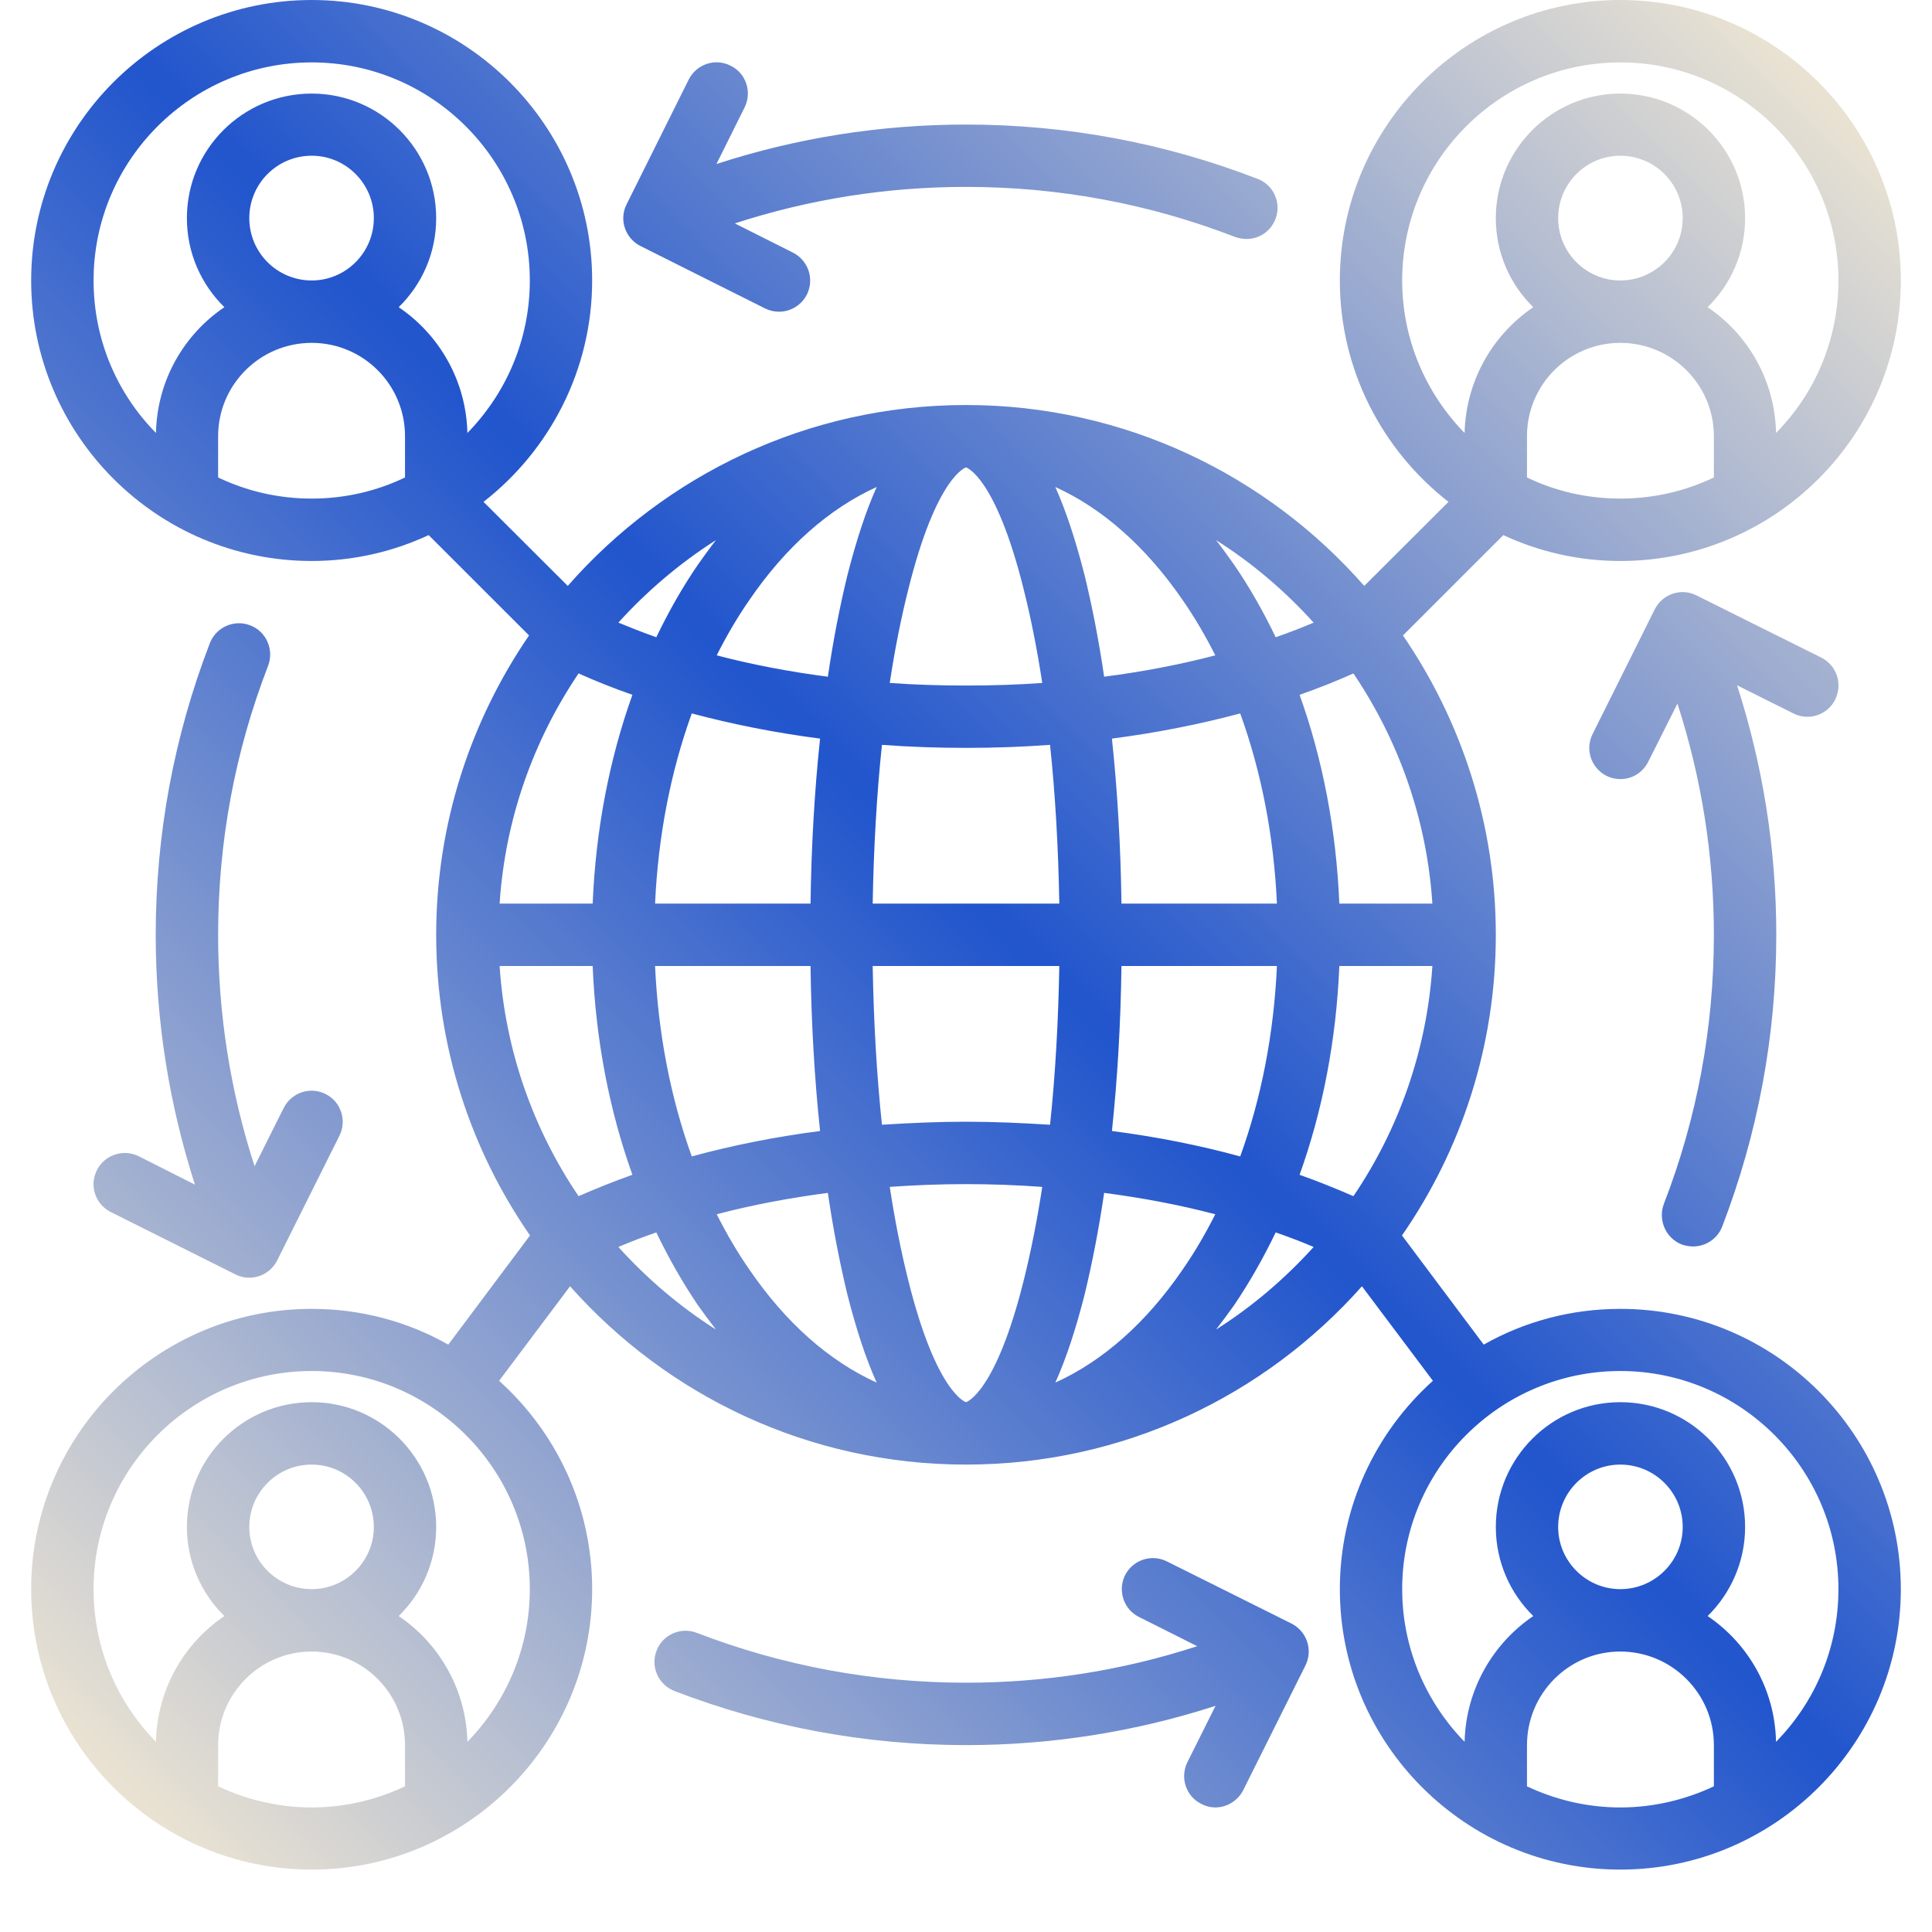
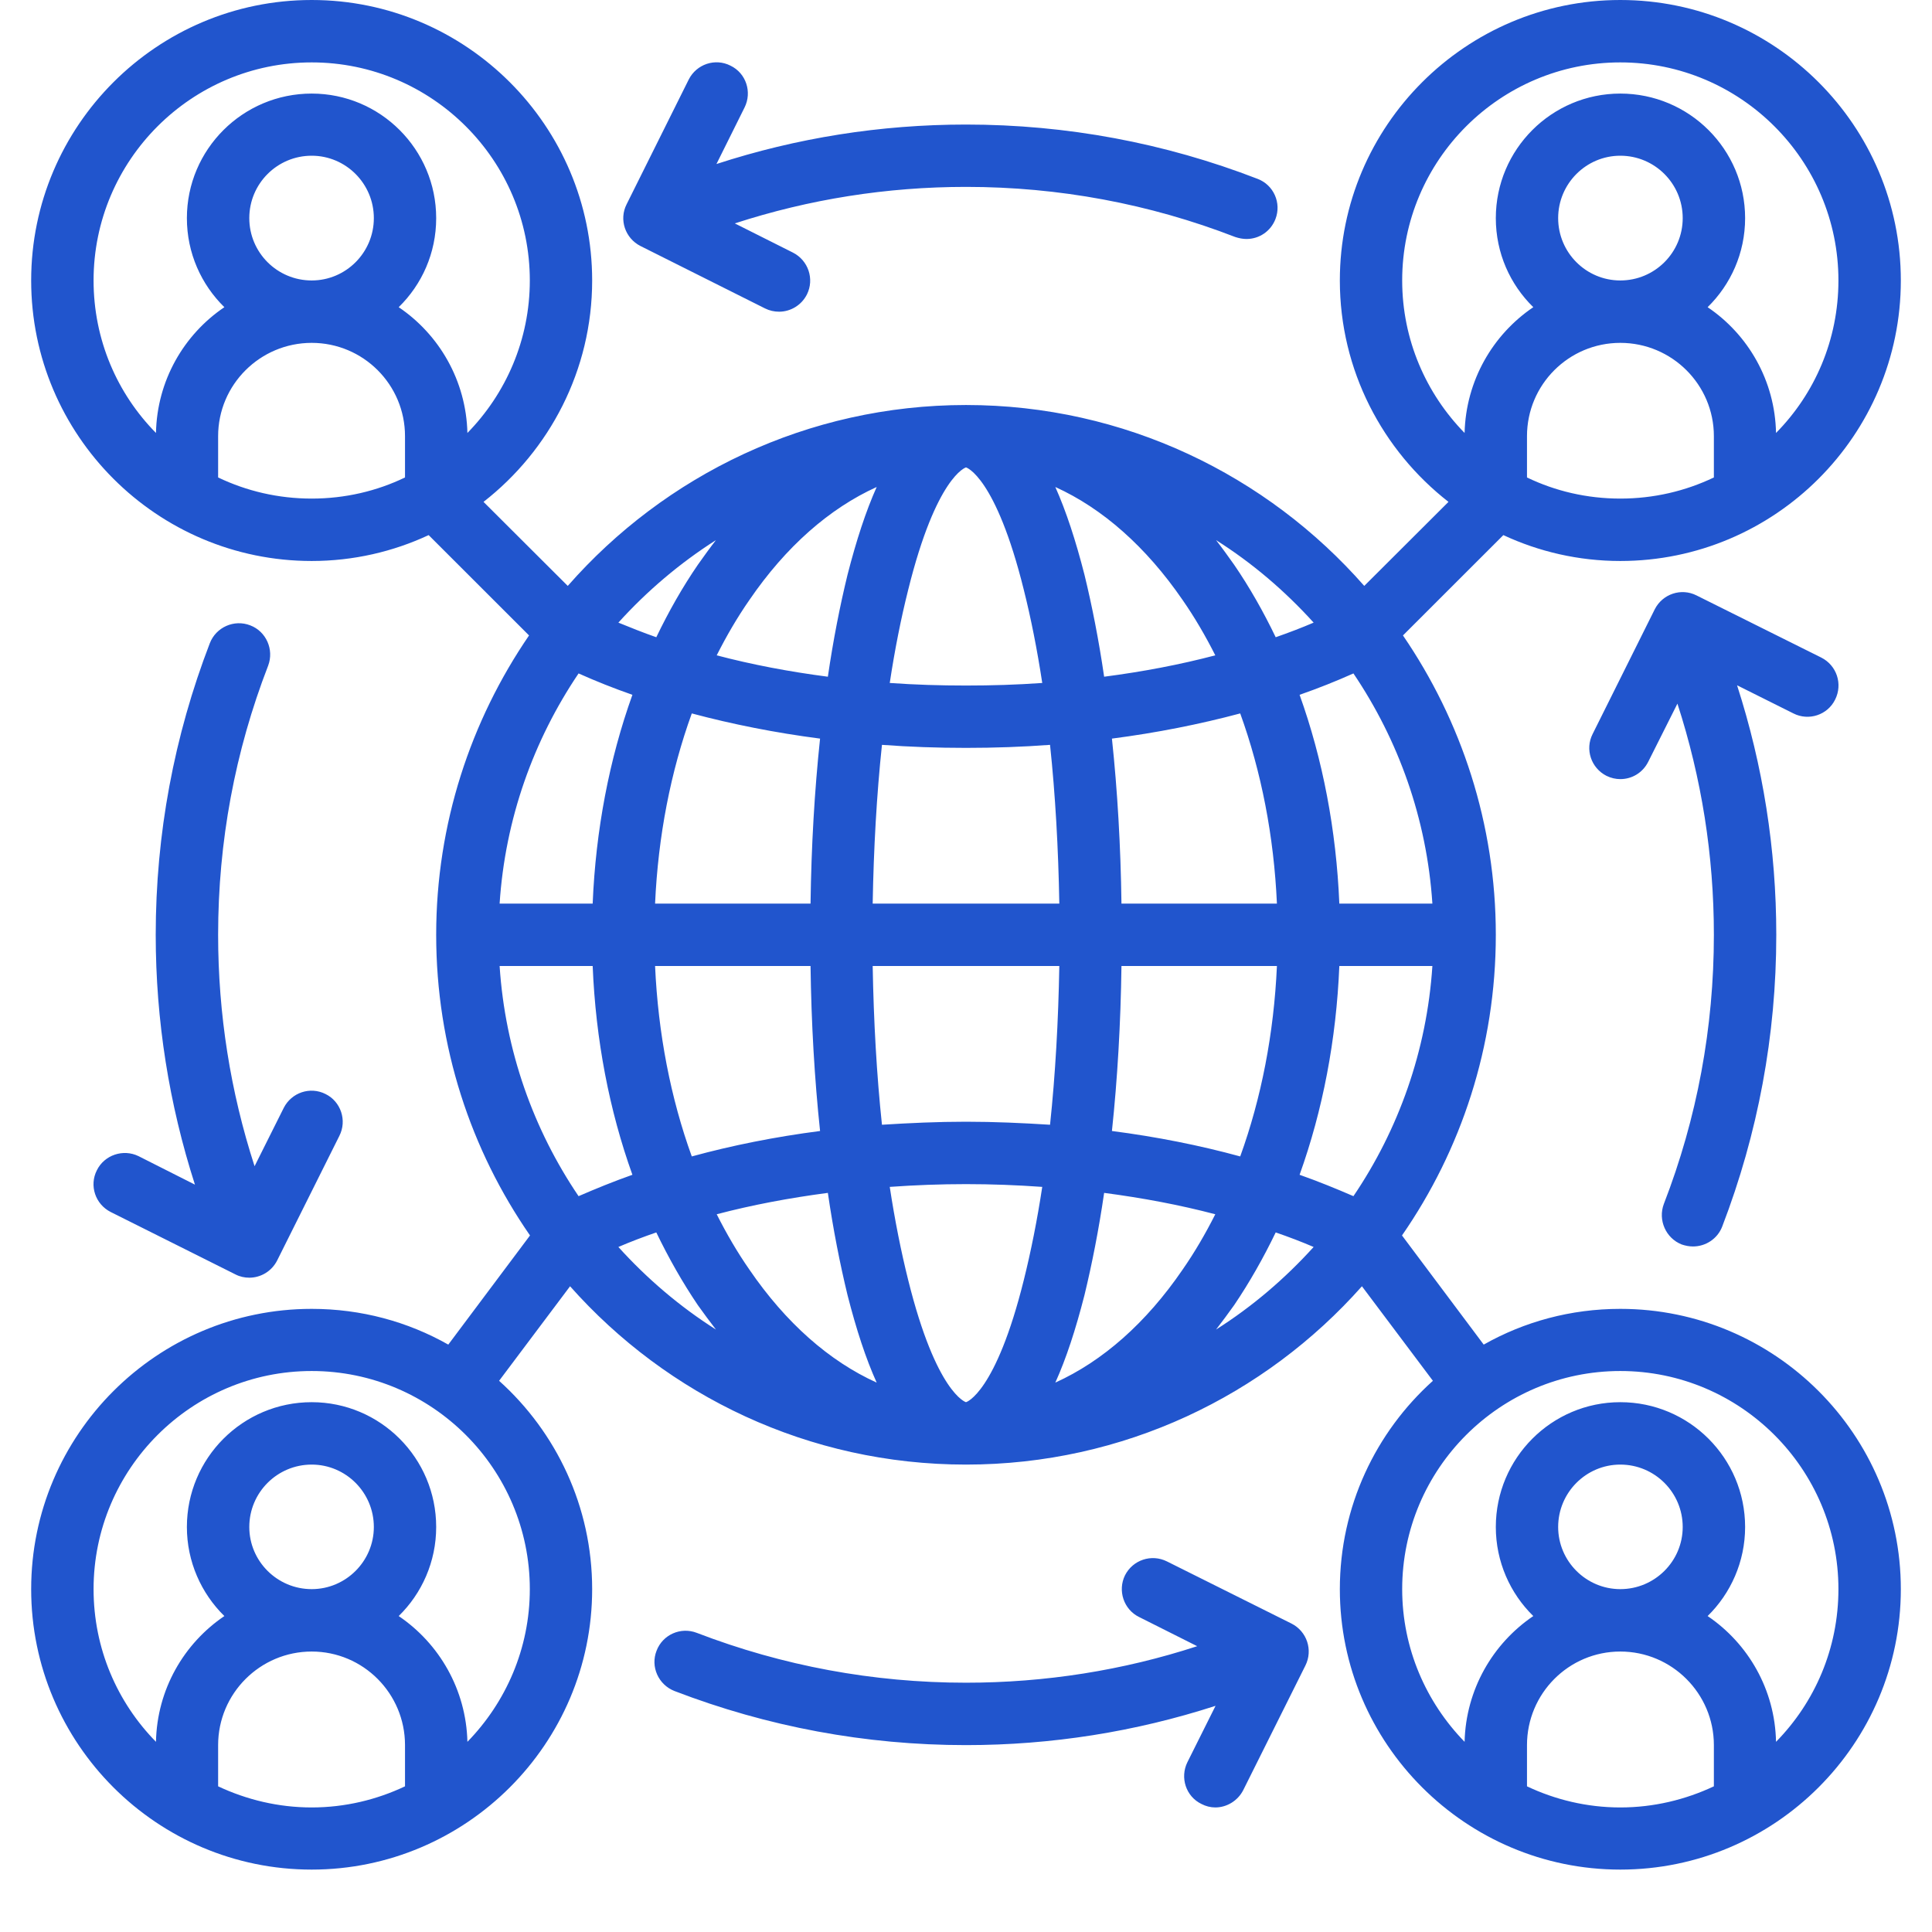
<svg xmlns="http://www.w3.org/2000/svg" width="40" zoomAndPan="magnify" viewBox="0 0 30 30" height="40" preserveAspectRatio="xMidYMid meet" version="1.0">
  <defs>
-     <clipPath id="a5283390ed">
+     <clipPath id="41d2493824">
      <path d="M 0.484 0 L 29.516 0 L 29.516 29.031 L 0.484 29.031 Z M 0.484 0 " clip-rule="nonzero" />
    </clipPath>
-     <clipPath id="4c8709d8a6">
+     <clipPath id="e7ca362c0a">
      <path d="M 25.16 20.324 C 24.391 20.324 23.668 20.523 23.039 20.879 L 21.77 19.184 C 22.688 17.859 23.227 16.25 23.227 14.516 C 23.227 12.793 22.691 11.191 21.785 9.867 L 23.344 8.309 C 23.895 8.566 24.512 8.711 25.16 8.711 C 27.562 8.711 29.516 6.758 29.516 4.355 C 29.516 1.953 27.562 0 25.16 0 C 22.762 0 20.805 1.953 20.805 4.355 C 20.805 5.75 21.469 6.996 22.492 7.793 L 21.184 9.098 C 19.676 7.379 17.461 6.289 15 6.289 C 12.539 6.289 10.324 7.379 8.816 9.098 L 7.508 7.793 C 8.531 6.996 9.195 5.75 9.195 4.355 C 9.195 1.953 7.238 0 4.84 0 C 2.438 0 0.484 1.953 0.484 4.355 C 0.484 6.758 2.438 8.711 4.84 8.711 C 5.488 8.711 6.105 8.566 6.656 8.309 L 8.215 9.867 C 7.309 11.191 6.773 12.793 6.773 14.516 C 6.773 16.25 7.312 17.859 8.23 19.184 L 6.961 20.879 C 6.332 20.523 5.609 20.324 4.84 20.324 C 2.438 20.324 0.484 22.277 0.484 24.676 C 0.484 27.078 2.438 29.031 4.84 29.031 C 7.238 29.031 9.195 27.078 9.195 24.676 C 9.195 23.395 8.637 22.238 7.75 21.441 L 8.852 19.973 C 10.359 21.672 12.555 22.742 15 22.742 C 17.445 22.742 19.641 21.672 21.148 19.973 L 22.25 21.441 C 21.363 22.238 20.805 23.395 20.805 24.676 C 20.805 27.078 22.762 29.031 25.16 29.031 C 27.562 29.031 29.516 27.078 29.516 24.676 C 29.516 22.277 27.562 20.324 25.16 20.324 Z M 23.711 7.414 L 23.711 6.773 C 23.711 5.973 24.359 5.324 25.16 5.324 C 25.961 5.324 26.613 5.973 26.613 6.773 L 26.613 7.414 C 26.172 7.625 25.68 7.742 25.16 7.742 C 24.641 7.742 24.148 7.625 23.711 7.414 Z M 24.195 3.387 C 24.195 2.852 24.629 2.418 25.16 2.418 C 25.695 2.418 26.129 2.852 26.129 3.387 C 26.129 3.922 25.695 4.355 25.16 4.355 C 24.629 4.355 24.195 3.922 24.195 3.387 Z M 21.773 4.355 C 21.773 2.488 23.293 0.969 25.16 0.969 C 27.027 0.969 28.547 2.488 28.547 4.355 C 28.547 5.277 28.18 6.113 27.578 6.723 C 27.562 5.91 27.145 5.195 26.516 4.77 C 26.875 4.418 27.098 3.93 27.098 3.387 C 27.098 2.32 26.23 1.453 25.16 1.453 C 24.094 1.453 23.227 2.32 23.227 3.387 C 23.227 3.93 23.449 4.418 23.809 4.77 C 23.18 5.195 22.762 5.91 22.742 6.723 C 22.145 6.113 21.773 5.277 21.773 4.355 Z M 1.453 4.355 C 1.453 2.488 2.973 0.969 4.84 0.969 C 6.707 0.969 8.227 2.488 8.227 4.355 C 8.227 5.277 7.855 6.113 7.258 6.723 C 7.238 5.91 6.82 5.195 6.191 4.77 C 6.551 4.418 6.773 3.93 6.773 3.387 C 6.773 2.32 5.906 1.453 4.84 1.453 C 3.77 1.453 2.902 2.32 2.902 3.387 C 2.902 3.93 3.125 4.418 3.484 4.77 C 2.855 5.195 2.438 5.91 2.422 6.723 C 1.82 6.113 1.453 5.277 1.453 4.355 Z M 3.871 3.387 C 3.871 2.852 4.305 2.418 4.84 2.418 C 5.371 2.418 5.805 2.852 5.805 3.387 C 5.805 3.922 5.371 4.355 4.84 4.355 C 4.305 4.355 3.871 3.922 3.871 3.387 Z M 3.387 7.414 L 3.387 6.773 C 3.387 5.973 4.039 5.324 4.84 5.324 C 5.641 5.324 6.289 5.973 6.289 6.773 L 6.289 7.414 C 5.852 7.625 5.359 7.742 4.84 7.742 C 4.32 7.742 3.828 7.625 3.387 7.414 Z M 3.387 27.738 L 3.387 27.098 C 3.387 26.297 4.039 25.645 4.84 25.645 C 5.641 25.645 6.289 26.297 6.289 27.098 L 6.289 27.738 C 5.852 27.945 5.359 28.066 4.84 28.066 C 4.32 28.066 3.828 27.945 3.387 27.738 Z M 3.871 23.711 C 3.871 23.176 4.305 22.742 4.84 22.742 C 5.371 22.742 5.805 23.176 5.805 23.711 C 5.805 24.242 5.371 24.676 4.84 24.676 C 4.305 24.676 3.871 24.242 3.871 23.711 Z M 8.227 24.676 C 8.227 25.598 7.855 26.434 7.258 27.047 C 7.238 26.234 6.82 25.52 6.191 25.094 C 6.551 24.742 6.773 24.25 6.773 23.711 C 6.773 22.641 5.906 21.773 4.84 21.773 C 3.77 21.773 2.902 22.641 2.902 23.711 C 2.902 24.25 3.125 24.742 3.484 25.094 C 2.855 25.52 2.438 26.234 2.422 27.047 C 1.82 26.434 1.453 25.598 1.453 24.676 C 1.453 22.809 2.973 21.289 4.84 21.289 C 6.707 21.289 8.227 22.809 8.227 24.676 Z M 7.758 15 L 9.203 15 C 9.25 16.145 9.461 17.242 9.82 18.242 C 9.531 18.344 9.254 18.457 8.984 18.574 C 8.285 17.543 7.844 16.316 7.758 15 Z M 8.984 10.457 C 9.254 10.578 9.531 10.688 9.82 10.789 C 9.461 11.789 9.25 12.891 9.203 14.031 L 7.758 14.031 C 7.844 12.715 8.285 11.492 8.984 10.457 Z M 22.242 14.031 L 20.797 14.031 C 20.75 12.891 20.539 11.789 20.18 10.789 C 20.469 10.688 20.746 10.578 21.016 10.457 C 21.715 11.492 22.156 12.715 22.242 14.031 Z M 19.828 14.031 L 17.414 14.031 C 17.402 13.141 17.352 12.277 17.266 11.469 C 17.961 11.379 18.629 11.246 19.258 11.078 C 19.586 11.984 19.781 12.984 19.828 14.031 Z M 15 21.773 C 14.996 21.773 14.539 21.633 14.102 19.875 C 13.992 19.434 13.895 18.949 13.816 18.43 C 14.207 18.402 14.602 18.387 15 18.387 C 15.398 18.387 15.793 18.402 16.184 18.43 C 16.105 18.949 16.008 19.434 15.898 19.875 C 15.461 21.633 15.004 21.773 15 21.773 Z M 15 17.418 C 14.559 17.418 14.125 17.438 13.695 17.465 C 13.613 16.691 13.566 15.859 13.551 15 L 16.449 15 C 16.434 15.859 16.387 16.691 16.305 17.465 C 15.875 17.438 15.441 17.418 15 17.418 Z M 13.551 14.031 C 13.566 13.172 13.613 12.34 13.695 11.566 C 14.125 11.598 14.559 11.613 15 11.613 C 15.441 11.613 15.875 11.598 16.305 11.566 C 16.387 12.34 16.434 13.172 16.449 14.031 Z M 15 7.258 C 15.004 7.258 15.461 7.398 15.898 9.16 C 16.008 9.598 16.105 10.086 16.184 10.605 C 15.793 10.633 15.398 10.645 15 10.645 C 14.602 10.645 14.207 10.633 13.816 10.605 C 13.895 10.082 13.992 9.598 14.102 9.16 C 14.539 7.398 14.996 7.258 15 7.258 Z M 17.145 10.508 C 17.062 9.938 16.957 9.406 16.84 8.926 C 16.703 8.391 16.555 7.938 16.387 7.562 C 17.121 7.895 17.797 8.492 18.363 9.316 C 18.551 9.586 18.719 9.875 18.871 10.176 C 18.324 10.32 17.746 10.43 17.145 10.508 Z M 13.613 7.562 C 13.445 7.938 13.297 8.391 13.16 8.926 C 13.043 9.406 12.938 9.938 12.855 10.508 C 12.254 10.43 11.676 10.32 11.129 10.176 C 11.281 9.875 11.449 9.586 11.637 9.316 C 12.203 8.488 12.879 7.895 13.613 7.562 Z M 12.734 11.469 C 12.648 12.277 12.598 13.141 12.586 14.031 L 10.172 14.031 C 10.219 12.984 10.414 11.984 10.742 11.078 C 11.371 11.246 12.039 11.379 12.734 11.469 Z M 10.172 15 L 12.586 15 C 12.598 15.891 12.648 16.754 12.734 17.562 C 12.039 17.652 11.371 17.785 10.742 17.957 C 10.414 17.051 10.219 16.047 10.172 15 Z M 12.855 18.523 C 12.938 19.094 13.043 19.625 13.16 20.109 C 13.297 20.645 13.445 21.098 13.613 21.469 C 12.879 21.137 12.203 20.543 11.637 19.715 C 11.449 19.445 11.281 19.156 11.129 18.855 C 11.676 18.711 12.254 18.602 12.855 18.523 Z M 16.387 21.469 C 16.555 21.098 16.703 20.645 16.84 20.109 C 16.957 19.625 17.062 19.094 17.145 18.523 C 17.746 18.602 18.324 18.711 18.871 18.855 C 18.719 19.156 18.551 19.445 18.363 19.715 C 17.797 20.543 17.121 21.137 16.387 21.469 Z M 17.266 17.562 C 17.352 16.754 17.402 15.891 17.414 15 L 19.828 15 C 19.781 16.047 19.586 17.051 19.258 17.957 C 18.629 17.785 17.961 17.652 17.266 17.562 Z M 20.797 15 L 22.242 15 C 22.156 16.316 21.715 17.543 21.016 18.574 C 20.746 18.457 20.469 18.344 20.18 18.242 C 20.539 17.242 20.75 16.145 20.797 15 Z M 20.398 9.668 C 20.207 9.75 20.012 9.824 19.809 9.895 C 19.617 9.496 19.402 9.117 19.164 8.77 C 19.07 8.637 18.977 8.508 18.883 8.387 C 19.445 8.742 19.953 9.176 20.398 9.668 Z M 11.117 8.387 C 11.023 8.508 10.93 8.637 10.836 8.77 C 10.598 9.117 10.383 9.496 10.191 9.895 C 9.988 9.824 9.793 9.746 9.602 9.668 C 10.047 9.176 10.559 8.742 11.117 8.387 Z M 9.602 19.363 C 9.793 19.281 9.988 19.207 10.191 19.137 C 10.383 19.535 10.598 19.914 10.836 20.266 C 10.93 20.398 11.023 20.523 11.117 20.645 C 10.555 20.289 10.047 19.855 9.602 19.363 Z M 18.883 20.645 C 18.977 20.523 19.07 20.398 19.164 20.266 C 19.402 19.914 19.617 19.535 19.809 19.137 C 20.012 19.207 20.207 19.281 20.398 19.363 C 19.953 19.855 19.445 20.289 18.883 20.645 Z M 23.711 27.738 L 23.711 27.098 C 23.711 26.297 24.359 25.645 25.16 25.645 C 25.961 25.645 26.613 26.297 26.613 27.098 L 26.613 27.738 C 26.172 27.945 25.68 28.066 25.16 28.066 C 24.641 28.066 24.148 27.945 23.711 27.738 Z M 24.195 23.711 C 24.195 23.176 24.629 22.742 25.16 22.742 C 25.695 22.742 26.129 23.176 26.129 23.711 C 26.129 24.242 25.695 24.676 25.16 24.676 C 24.629 24.676 24.195 24.242 24.195 23.711 Z M 27.578 27.047 C 27.562 26.234 27.145 25.52 26.516 25.094 C 26.875 24.742 27.098 24.25 27.098 23.711 C 27.098 22.641 26.23 21.773 25.16 21.773 C 24.094 21.773 23.227 22.641 23.227 23.711 C 23.227 24.25 23.449 24.742 23.809 25.094 C 23.18 25.52 22.762 26.234 22.742 27.047 C 22.145 26.434 21.773 25.598 21.773 24.676 C 21.773 22.809 23.293 21.289 25.16 21.289 C 27.027 21.289 28.547 22.809 28.547 24.676 C 28.547 25.598 28.18 26.434 27.578 27.047 Z M 9.73 3.172 L 10.695 1.234 C 10.816 0.996 11.105 0.898 11.344 1.02 C 11.586 1.137 11.68 1.43 11.562 1.668 L 11.125 2.547 C 12.371 2.141 13.672 1.934 15 1.934 C 16.562 1.934 18.086 2.219 19.527 2.777 C 19.777 2.871 19.902 3.152 19.805 3.402 C 19.73 3.594 19.551 3.711 19.355 3.711 C 19.297 3.711 19.238 3.699 19.18 3.68 C 17.848 3.164 16.441 2.902 15 2.902 C 13.77 2.902 12.562 3.094 11.41 3.469 L 12.312 3.922 C 12.551 4.043 12.648 4.332 12.531 4.57 C 12.445 4.742 12.273 4.84 12.098 4.84 C 12.023 4.84 11.949 4.824 11.879 4.789 L 9.945 3.82 C 9.707 3.699 9.609 3.41 9.73 3.172 Z M 20.27 25.863 L 19.305 27.797 C 19.219 27.965 19.047 28.066 18.871 28.066 C 18.797 28.066 18.723 28.047 18.656 28.012 C 18.414 27.895 18.32 27.602 18.438 27.363 L 18.875 26.488 C 17.629 26.891 16.328 27.098 15 27.098 C 13.438 27.098 11.914 26.812 10.473 26.258 C 10.223 26.16 10.098 25.879 10.195 25.633 C 10.289 25.383 10.57 25.258 10.82 25.355 C 12.152 25.867 13.559 26.129 15 26.129 C 16.23 26.129 17.438 25.938 18.59 25.562 L 17.688 25.109 C 17.449 24.992 17.352 24.699 17.469 24.461 C 17.59 24.223 17.879 24.125 18.121 24.246 L 20.055 25.211 C 20.293 25.332 20.391 25.621 20.27 25.863 Z M 27.848 11.078 L 26.973 10.641 C 27.375 11.887 27.582 13.188 27.582 14.516 C 27.582 16.078 27.297 17.602 26.742 19.047 C 26.668 19.238 26.484 19.355 26.289 19.355 C 26.23 19.355 26.172 19.344 26.113 19.324 C 25.867 19.227 25.742 18.945 25.836 18.695 C 26.352 17.363 26.613 15.957 26.613 14.516 C 26.613 13.285 26.422 12.082 26.047 10.926 L 25.594 11.828 C 25.508 12 25.34 12.098 25.16 12.098 C 25.09 12.098 25.016 12.082 24.945 12.047 C 24.707 11.926 24.609 11.637 24.73 11.398 L 25.695 9.461 C 25.816 9.223 26.105 9.125 26.344 9.246 L 28.281 10.211 C 28.52 10.332 28.617 10.621 28.496 10.863 C 28.379 11.102 28.086 11.199 27.848 11.078 Z M 2.152 17.953 L 3.027 18.395 C 2.625 17.145 2.418 15.844 2.418 14.516 C 2.418 12.953 2.703 11.43 3.258 9.988 C 3.355 9.738 3.637 9.613 3.887 9.711 C 4.133 9.805 4.258 10.086 4.164 10.336 C 3.648 11.668 3.387 13.074 3.387 14.516 C 3.387 15.746 3.578 16.953 3.953 18.109 L 4.406 17.203 C 4.527 16.965 4.816 16.867 5.055 16.988 C 5.293 17.105 5.391 17.398 5.27 17.637 L 4.305 19.57 C 4.219 19.742 4.047 19.84 3.871 19.84 C 3.797 19.84 3.723 19.824 3.656 19.789 L 1.719 18.82 C 1.48 18.699 1.383 18.41 1.504 18.172 C 1.621 17.934 1.914 17.836 2.152 17.953 Z M 2.152 17.953 " clip-rule="nonzero" />
    </clipPath>
-     <linearGradient x1="16" gradientTransform="matrix(0.0604839, 0, 0, 0.0604839, -0.483871, -0.96774)" y1="496" x2="496" gradientUnits="userSpaceOnUse" y2="16" id="47da2019db">
-       <stop stop-opacity="1" stop-color="rgb(91.8%, 89%, 82.399%)" offset="0" />
-       <stop stop-opacity="1" stop-color="rgb(91.8%, 89%, 82.399%)" offset="0.031" />
-       <stop stop-opacity="1" stop-color="rgb(91.8%, 89%, 82.399%)" offset="0.039" />
-       <stop stop-opacity="1" stop-color="rgb(91.554%, 88.826%, 82.393%)" offset="0.043" />
-       <stop stop-opacity="1" stop-color="rgb(91.31%, 88.654%, 82.387%)" offset="0.047" />
-       <stop stop-opacity="1" stop-color="rgb(90.649%, 88.188%, 82.37%)" offset="0.051" />
-       <stop stop-opacity="1" stop-color="rgb(89.99%, 87.723%, 82.353%)" offset="0.055" />
-       <stop stop-opacity="1" stop-color="rgb(89.33%, 87.256%, 82.336%)" offset="0.059" />
-       <stop stop-opacity="1" stop-color="rgb(88.67%, 86.79%, 82.32%)" offset="0.062" />
-       <stop stop-opacity="1" stop-color="rgb(88.01%, 86.324%, 82.303%)" offset="0.066" />
-       <stop stop-opacity="1" stop-color="rgb(87.35%, 85.858%, 82.286%)" offset="0.07" />
-       <stop stop-opacity="1" stop-color="rgb(86.69%, 85.393%, 82.269%)" offset="0.074" />
-       <stop stop-opacity="1" stop-color="rgb(86.031%, 84.927%, 82.253%)" offset="0.078" />
-       <stop stop-opacity="1" stop-color="rgb(85.37%, 84.46%, 82.236%)" offset="0.082" />
-       <stop stop-opacity="1" stop-color="rgb(84.711%, 83.995%, 82.219%)" offset="0.086" />
-       <stop stop-opacity="1" stop-color="rgb(84.05%, 83.528%, 82.202%)" offset="0.09" />
-       <stop stop-opacity="1" stop-color="rgb(83.391%, 83.063%, 82.185%)" offset="0.094" />
-       <stop stop-opacity="1" stop-color="rgb(82.73%, 82.596%, 82.169%)" offset="0.098" />
-       <stop stop-opacity="1" stop-color="rgb(82.071%, 82.13%, 82.153%)" offset="0.102" />
-       <stop stop-opacity="1" stop-color="rgb(81.41%, 81.665%, 82.137%)" offset="0.105" />
-       <stop stop-opacity="1" stop-color="rgb(80.751%, 81.2%, 82.12%)" offset="0.109" />
-       <stop stop-opacity="1" stop-color="rgb(80.09%, 80.733%, 82.103%)" offset="0.113" />
-       <stop stop-opacity="1" stop-color="rgb(79.43%, 80.267%, 82.086%)" offset="0.117" />
-       <stop stop-opacity="1" stop-color="rgb(78.769%, 79.8%, 82.069%)" offset="0.121" />
-       <stop stop-opacity="1" stop-color="rgb(78.11%, 79.335%, 82.053%)" offset="0.125" />
-       <stop stop-opacity="1" stop-color="rgb(77.449%, 78.87%, 82.036%)" offset="0.129" />
-       <stop stop-opacity="1" stop-color="rgb(76.79%, 78.404%, 82.019%)" offset="0.133" />
-       <stop stop-opacity="1" stop-color="rgb(76.129%, 77.937%, 82.002%)" offset="0.137" />
-       <stop stop-opacity="1" stop-color="rgb(75.47%, 77.472%, 81.985%)" offset="0.141" />
-       <stop stop-opacity="1" stop-color="rgb(74.809%, 77.005%, 81.969%)" offset="0.145" />
-       <stop stop-opacity="1" stop-color="rgb(74.15%, 76.54%, 81.952%)" offset="0.148" />
-       <stop stop-opacity="1" stop-color="rgb(73.489%, 76.073%, 81.935%)" offset="0.152" />
-       <stop stop-opacity="1" stop-color="rgb(72.83%, 75.607%, 81.918%)" offset="0.156" />
-       <stop stop-opacity="1" stop-color="rgb(72.169%, 75.142%, 81.902%)" offset="0.16" />
-       <stop stop-opacity="1" stop-color="rgb(71.51%, 74.677%, 81.885%)" offset="0.164" />
-       <stop stop-opacity="1" stop-color="rgb(70.85%, 74.21%, 81.868%)" offset="0.168" />
-       <stop stop-opacity="1" stop-color="rgb(70.19%, 73.744%, 81.851%)" offset="0.172" />
-       <stop stop-opacity="1" stop-color="rgb(69.53%, 73.277%, 81.834%)" offset="0.176" />
-       <stop stop-opacity="1" stop-color="rgb(68.871%, 72.812%, 81.818%)" offset="0.18" />
-       <stop stop-opacity="1" stop-color="rgb(68.21%, 72.345%, 81.801%)" offset="0.184" />
-       <stop stop-opacity="1" stop-color="rgb(67.551%, 71.88%, 81.784%)" offset="0.188" />
-       <stop stop-opacity="1" stop-color="rgb(66.89%, 71.414%, 81.767%)" offset="0.191" />
-       <stop stop-opacity="1" stop-color="rgb(66.229%, 70.949%, 81.75%)" offset="0.195" />
-       <stop stop-opacity="1" stop-color="rgb(65.569%, 70.482%, 81.734%)" offset="0.199" />
-       <stop stop-opacity="1" stop-color="rgb(64.909%, 70.016%, 81.717%)" offset="0.203" />
-       <stop stop-opacity="1" stop-color="rgb(64.249%, 69.55%, 81.7%)" offset="0.207" />
-       <stop stop-opacity="1" stop-color="rgb(63.589%, 69.084%, 81.685%)" offset="0.211" />
-       <stop stop-opacity="1" stop-color="rgb(62.929%, 68.619%, 81.668%)" offset="0.215" />
-       <stop stop-opacity="1" stop-color="rgb(62.27%, 68.153%, 81.651%)" offset="0.219" />
-       <stop stop-opacity="1" stop-color="rgb(61.609%, 67.686%, 81.635%)" offset="0.223" />
-       <stop stop-opacity="1" stop-color="rgb(60.95%, 67.221%, 81.618%)" offset="0.227" />
-       <stop stop-opacity="1" stop-color="rgb(60.289%, 66.754%, 81.601%)" offset="0.23" />
-       <stop stop-opacity="1" stop-color="rgb(59.63%, 66.289%, 81.584%)" offset="0.234" />
-       <stop stop-opacity="1" stop-color="rgb(58.969%, 65.822%, 81.567%)" offset="0.238" />
-       <stop stop-opacity="1" stop-color="rgb(58.31%, 65.356%, 81.551%)" offset="0.242" />
-       <stop stop-opacity="1" stop-color="rgb(57.649%, 64.891%, 81.534%)" offset="0.246" />
-       <stop stop-opacity="1" stop-color="rgb(56.99%, 64.426%, 81.517%)" offset="0.25" />
-       <stop stop-opacity="1" stop-color="rgb(56.329%, 63.959%, 81.5%)" offset="0.254" />
-       <stop stop-opacity="1" stop-color="rgb(55.67%, 63.493%, 81.483%)" offset="0.258" />
-       <stop stop-opacity="1" stop-color="rgb(55.009%, 63.026%, 81.467%)" offset="0.262" />
-       <stop stop-opacity="1" stop-color="rgb(54.35%, 62.561%, 81.45%)" offset="0.266" />
-       <stop stop-opacity="1" stop-color="rgb(53.69%, 62.096%, 81.433%)" offset="0.27" />
-       <stop stop-opacity="1" stop-color="rgb(53.029%, 61.63%, 81.416%)" offset="0.273" />
-       <stop stop-opacity="1" stop-color="rgb(52.368%, 61.163%, 81.4%)" offset="0.277" />
-       <stop stop-opacity="1" stop-color="rgb(51.709%, 60.698%, 81.383%)" offset="0.281" />
-       <stop stop-opacity="1" stop-color="rgb(51.048%, 60.231%, 81.366%)" offset="0.285" />
-       <stop stop-opacity="1" stop-color="rgb(50.389%, 59.766%, 81.349%)" offset="0.289" />
-       <stop stop-opacity="1" stop-color="rgb(49.728%, 59.299%, 81.332%)" offset="0.293" />
-       <stop stop-opacity="1" stop-color="rgb(49.069%, 58.833%, 81.316%)" offset="0.297" />
-       <stop stop-opacity="1" stop-color="rgb(48.409%, 58.368%, 81.299%)" offset="0.301" />
-       <stop stop-opacity="1" stop-color="rgb(47.749%, 57.903%, 81.282%)" offset="0.305" />
-       <stop stop-opacity="1" stop-color="rgb(47.089%, 57.436%, 81.265%)" offset="0.309" />
-       <stop stop-opacity="1" stop-color="rgb(46.429%, 56.97%, 81.248%)" offset="0.312" />
-       <stop stop-opacity="1" stop-color="rgb(45.769%, 56.503%, 81.232%)" offset="0.316" />
-       <stop stop-opacity="1" stop-color="rgb(45.11%, 56.038%, 81.216%)" offset="0.32" />
-       <stop stop-opacity="1" stop-color="rgb(44.449%, 55.571%, 81.2%)" offset="0.324" />
-       <stop stop-opacity="1" stop-color="rgb(43.79%, 55.106%, 81.183%)" offset="0.328" />
-       <stop stop-opacity="1" stop-color="rgb(43.129%, 54.64%, 81.166%)" offset="0.332" />
-       <stop stop-opacity="1" stop-color="rgb(42.47%, 54.175%, 81.149%)" offset="0.336" />
-       <stop stop-opacity="1" stop-color="rgb(41.809%, 53.708%, 81.133%)" offset="0.34" />
-       <stop stop-opacity="1" stop-color="rgb(41.15%, 53.242%, 81.116%)" offset="0.344" />
-       <stop stop-opacity="1" stop-color="rgb(40.489%, 52.776%, 81.099%)" offset="0.348" />
-       <stop stop-opacity="1" stop-color="rgb(39.828%, 52.31%, 81.082%)" offset="0.352" />
-       <stop stop-opacity="1" stop-color="rgb(39.168%, 51.845%, 81.065%)" offset="0.355" />
-       <stop stop-opacity="1" stop-color="rgb(38.509%, 51.379%, 81.049%)" offset="0.359" />
-       <stop stop-opacity="1" stop-color="rgb(37.848%, 50.912%, 81.032%)" offset="0.363" />
-       <stop stop-opacity="1" stop-color="rgb(37.189%, 50.447%, 81.015%)" offset="0.367" />
-       <stop stop-opacity="1" stop-color="rgb(36.528%, 49.98%, 80.998%)" offset="0.371" />
-       <stop stop-opacity="1" stop-color="rgb(35.869%, 49.515%, 80.981%)" offset="0.375" />
-       <stop stop-opacity="1" stop-color="rgb(35.208%, 49.048%, 80.965%)" offset="0.379" />
-       <stop stop-opacity="1" stop-color="rgb(34.549%, 48.582%, 80.948%)" offset="0.383" />
-       <stop stop-opacity="1" stop-color="rgb(33.888%, 48.117%, 80.931%)" offset="0.387" />
-       <stop stop-opacity="1" stop-color="rgb(33.229%, 47.652%, 80.914%)" offset="0.391" />
-       <stop stop-opacity="1" stop-color="rgb(32.568%, 47.185%, 80.898%)" offset="0.395" />
-       <stop stop-opacity="1" stop-color="rgb(31.909%, 46.719%, 80.881%)" offset="0.398" />
-       <stop stop-opacity="1" stop-color="rgb(31.248%, 46.252%, 80.864%)" offset="0.402" />
-       <stop stop-opacity="1" stop-color="rgb(30.589%, 45.787%, 80.847%)" offset="0.406" />
-       <stop stop-opacity="1" stop-color="rgb(29.929%, 45.32%, 80.83%)" offset="0.41" />
-       <stop stop-opacity="1" stop-color="rgb(29.269%, 44.855%, 80.814%)" offset="0.414" />
-       <stop stop-opacity="1" stop-color="rgb(28.609%, 44.389%, 80.797%)" offset="0.418" />
-       <stop stop-opacity="1" stop-color="rgb(27.95%, 43.924%, 80.78%)" offset="0.422" />
-       <stop stop-opacity="1" stop-color="rgb(27.289%, 43.457%, 80.763%)" offset="0.426" />
-       <stop stop-opacity="1" stop-color="rgb(26.628%, 42.992%, 80.748%)" offset="0.43" />
-       <stop stop-opacity="1" stop-color="rgb(25.967%, 42.525%, 80.731%)" offset="0.434" />
-       <stop stop-opacity="1" stop-color="rgb(25.308%, 42.059%, 80.714%)" offset="0.438" />
-       <stop stop-opacity="1" stop-color="rgb(24.648%, 41.594%, 80.698%)" offset="0.441" />
-       <stop stop-opacity="1" stop-color="rgb(23.988%, 41.129%, 80.681%)" offset="0.445" />
-       <stop stop-opacity="1" stop-color="rgb(23.328%, 40.662%, 80.664%)" offset="0.449" />
-       <stop stop-opacity="1" stop-color="rgb(22.668%, 40.196%, 80.647%)" offset="0.453" />
-       <stop stop-opacity="1" stop-color="rgb(22.008%, 39.729%, 80.63%)" offset="0.457" />
-       <stop stop-opacity="1" stop-color="rgb(21.349%, 39.264%, 80.614%)" offset="0.461" />
-       <stop stop-opacity="1" stop-color="rgb(20.688%, 38.797%, 80.597%)" offset="0.465" />
-       <stop stop-opacity="1" stop-color="rgb(20.029%, 38.332%, 80.58%)" offset="0.469" />
-       <stop stop-opacity="1" stop-color="rgb(19.368%, 37.866%, 80.563%)" offset="0.473" />
-       <stop stop-opacity="1" stop-color="rgb(18.709%, 37.401%, 80.547%)" offset="0.477" />
-       <stop stop-opacity="1" stop-color="rgb(18.048%, 36.934%, 80.53%)" offset="0.48" />
-       <stop stop-opacity="1" stop-color="rgb(17.389%, 36.469%, 80.513%)" offset="0.484" />
-       <stop stop-opacity="1" stop-color="rgb(16.728%, 36.002%, 80.496%)" offset="0.488" />
-       <stop stop-opacity="1" stop-color="rgb(16.069%, 35.536%, 80.479%)" offset="0.492" />
-       <stop stop-opacity="1" stop-color="rgb(15.408%, 35.071%, 80.463%)" offset="0.496" />
-       <stop stop-opacity="1" stop-color="rgb(14.749%, 34.605%, 80.446%)" offset="0.5" />
-       <stop stop-opacity="1" stop-color="rgb(14.088%, 34.138%, 80.429%)" offset="0.504" />
-       <stop stop-opacity="1" stop-color="rgb(13.428%, 33.673%, 80.412%)" offset="0.508" />
-       <stop stop-opacity="1" stop-color="rgb(13.577%, 33.778%, 80.415%)" offset="0.516" />
-       <stop stop-opacity="1" stop-color="rgb(14.421%, 34.373%, 80.437%)" offset="0.52" />
-       <stop stop-opacity="1" stop-color="rgb(15.114%, 34.863%, 80.455%)" offset="0.523" />
-       <stop stop-opacity="1" stop-color="rgb(15.807%, 35.352%, 80.472%)" offset="0.527" />
-       <stop stop-opacity="1" stop-color="rgb(16.499%, 35.84%, 80.49%)" offset="0.531" />
-       <stop stop-opacity="1" stop-color="rgb(17.191%, 36.328%, 80.507%)" offset="0.535" />
-       <stop stop-opacity="1" stop-color="rgb(17.883%, 36.818%, 80.525%)" offset="0.539" />
-       <stop stop-opacity="1" stop-color="rgb(18.576%, 37.306%, 80.542%)" offset="0.543" />
-       <stop stop-opacity="1" stop-color="rgb(19.269%, 37.796%, 80.56%)" offset="0.547" />
-       <stop stop-opacity="1" stop-color="rgb(19.962%, 38.284%, 80.577%)" offset="0.551" />
-       <stop stop-opacity="1" stop-color="rgb(20.654%, 38.774%, 80.595%)" offset="0.555" />
-       <stop stop-opacity="1" stop-color="rgb(21.346%, 39.262%, 80.612%)" offset="0.559" />
-       <stop stop-opacity="1" stop-color="rgb(22.038%, 39.751%, 80.63%)" offset="0.562" />
-       <stop stop-opacity="1" stop-color="rgb(22.731%, 40.239%, 80.647%)" offset="0.566" />
-       <stop stop-opacity="1" stop-color="rgb(23.424%, 40.729%, 80.666%)" offset="0.57" />
-       <stop stop-opacity="1" stop-color="rgb(24.117%, 41.217%, 80.682%)" offset="0.574" />
-       <stop stop-opacity="1" stop-color="rgb(24.809%, 41.707%, 80.701%)" offset="0.578" />
-       <stop stop-opacity="1" stop-color="rgb(25.5%, 42.195%, 80.717%)" offset="0.582" />
-       <stop stop-opacity="1" stop-color="rgb(26.193%, 42.685%, 80.736%)" offset="0.586" />
-       <stop stop-opacity="1" stop-color="rgb(26.886%, 43.173%, 80.753%)" offset="0.59" />
-       <stop stop-opacity="1" stop-color="rgb(27.579%, 43.661%, 80.771%)" offset="0.594" />
-       <stop stop-opacity="1" stop-color="rgb(28.271%, 44.15%, 80.788%)" offset="0.598" />
-       <stop stop-opacity="1" stop-color="rgb(28.964%, 44.64%, 80.806%)" offset="0.602" />
-       <stop stop-opacity="1" stop-color="rgb(29.655%, 45.128%, 80.823%)" offset="0.605" />
-       <stop stop-opacity="1" stop-color="rgb(30.348%, 45.618%, 80.841%)" offset="0.609" />
-       <stop stop-opacity="1" stop-color="rgb(31.041%, 46.106%, 80.858%)" offset="0.613" />
-       <stop stop-opacity="1" stop-color="rgb(31.734%, 46.596%, 80.876%)" offset="0.617" />
-       <stop stop-opacity="1" stop-color="rgb(32.425%, 47.084%, 80.893%)" offset="0.621" />
-       <stop stop-opacity="1" stop-color="rgb(33.118%, 47.574%, 80.911%)" offset="0.625" />
-       <stop stop-opacity="1" stop-color="rgb(33.81%, 48.062%, 80.928%)" offset="0.629" />
-       <stop stop-opacity="1" stop-color="rgb(34.503%, 48.55%, 80.946%)" offset="0.633" />
-       <stop stop-opacity="1" stop-color="rgb(35.196%, 49.039%, 80.963%)" offset="0.637" />
-       <stop stop-opacity="1" stop-color="rgb(35.889%, 49.529%, 80.981%)" offset="0.641" />
-       <stop stop-opacity="1" stop-color="rgb(36.58%, 50.017%, 80.998%)" offset="0.645" />
-       <stop stop-opacity="1" stop-color="rgb(37.273%, 50.507%, 81.017%)" offset="0.648" />
-       <stop stop-opacity="1" stop-color="rgb(37.965%, 50.995%, 81.033%)" offset="0.652" />
-       <stop stop-opacity="1" stop-color="rgb(38.658%, 51.485%, 81.052%)" offset="0.656" />
-       <stop stop-opacity="1" stop-color="rgb(39.351%, 51.973%, 81.068%)" offset="0.66" />
-       <stop stop-opacity="1" stop-color="rgb(40.044%, 52.461%, 81.087%)" offset="0.664" />
-       <stop stop-opacity="1" stop-color="rgb(40.735%, 52.95%, 81.104%)" offset="0.668" />
-       <stop stop-opacity="1" stop-color="rgb(41.428%, 53.439%, 81.122%)" offset="0.672" />
-       <stop stop-opacity="1" stop-color="rgb(42.12%, 53.928%, 81.139%)" offset="0.676" />
-       <stop stop-opacity="1" stop-color="rgb(42.813%, 54.417%, 81.157%)" offset="0.68" />
-       <stop stop-opacity="1" stop-color="rgb(43.506%, 54.906%, 81.174%)" offset="0.684" />
-       <stop stop-opacity="1" stop-color="rgb(44.199%, 55.396%, 81.192%)" offset="0.688" />
-       <stop stop-opacity="1" stop-color="rgb(44.89%, 55.884%, 81.209%)" offset="0.691" />
-       <stop stop-opacity="1" stop-color="rgb(45.583%, 56.372%, 81.227%)" offset="0.695" />
-       <stop stop-opacity="1" stop-color="rgb(46.275%, 56.86%, 81.244%)" offset="0.699" />
-       <stop stop-opacity="1" stop-color="rgb(46.968%, 57.35%, 81.262%)" offset="0.703" />
-       <stop stop-opacity="1" stop-color="rgb(47.661%, 57.838%, 81.279%)" offset="0.707" />
-       <stop stop-opacity="1" stop-color="rgb(48.354%, 58.328%, 81.297%)" offset="0.711" />
-       <stop stop-opacity="1" stop-color="rgb(49.045%, 58.817%, 81.314%)" offset="0.715" />
-       <stop stop-opacity="1" stop-color="rgb(49.738%, 59.306%, 81.332%)" offset="0.719" />
-       <stop stop-opacity="1" stop-color="rgb(50.43%, 59.795%, 81.349%)" offset="0.723" />
-       <stop stop-opacity="1" stop-color="rgb(51.123%, 60.283%, 81.367%)" offset="0.727" />
-       <stop stop-opacity="1" stop-color="rgb(51.816%, 60.771%, 81.384%)" offset="0.73" />
-       <stop stop-opacity="1" stop-color="rgb(52.509%, 61.261%, 81.403%)" offset="0.734" />
-       <stop stop-opacity="1" stop-color="rgb(53.2%, 61.749%, 81.419%)" offset="0.738" />
-       <stop stop-opacity="1" stop-color="rgb(53.893%, 62.239%, 81.438%)" offset="0.742" />
-       <stop stop-opacity="1" stop-color="rgb(54.585%, 62.727%, 81.454%)" offset="0.746" />
-       <stop stop-opacity="1" stop-color="rgb(55.278%, 63.217%, 81.473%)" offset="0.75" />
-       <stop stop-opacity="1" stop-color="rgb(55.969%, 63.705%, 81.49%)" offset="0.754" />
-       <stop stop-opacity="1" stop-color="rgb(56.662%, 64.194%, 81.508%)" offset="0.758" />
-       <stop stop-opacity="1" stop-color="rgb(57.355%, 64.682%, 81.525%)" offset="0.762" />
-       <stop stop-opacity="1" stop-color="rgb(58.047%, 65.172%, 81.543%)" offset="0.766" />
-       <stop stop-opacity="1" stop-color="rgb(58.74%, 65.66%, 81.56%)" offset="0.77" />
-       <stop stop-opacity="1" stop-color="rgb(59.433%, 66.15%, 81.578%)" offset="0.773" />
-       <stop stop-opacity="1" stop-color="rgb(60.124%, 66.638%, 81.595%)" offset="0.777" />
-       <stop stop-opacity="1" stop-color="rgb(60.817%, 67.128%, 81.613%)" offset="0.781" />
-       <stop stop-opacity="1" stop-color="rgb(61.51%, 67.616%, 81.63%)" offset="0.785" />
-       <stop stop-opacity="1" stop-color="rgb(62.202%, 68.105%, 81.648%)" offset="0.789" />
-       <stop stop-opacity="1" stop-color="rgb(62.895%, 68.593%, 81.665%)" offset="0.793" />
-       <stop stop-opacity="1" stop-color="rgb(63.588%, 69.083%, 81.683%)" offset="0.797" />
-       <stop stop-opacity="1" stop-color="rgb(64.279%, 69.571%, 81.702%)" offset="0.801" />
-       <stop stop-opacity="1" stop-color="rgb(64.972%, 70.061%, 81.72%)" offset="0.805" />
-       <stop stop-opacity="1" stop-color="rgb(65.665%, 70.549%, 81.737%)" offset="0.809" />
-       <stop stop-opacity="1" stop-color="rgb(66.357%, 71.039%, 81.755%)" offset="0.812" />
-       <stop stop-opacity="1" stop-color="rgb(67.05%, 71.527%, 81.772%)" offset="0.816" />
-       <stop stop-opacity="1" stop-color="rgb(67.743%, 72.015%, 81.79%)" offset="0.82" />
-       <stop stop-opacity="1" stop-color="rgb(68.434%, 72.504%, 81.807%)" offset="0.824" />
-       <stop stop-opacity="1" stop-color="rgb(69.127%, 72.993%, 81.825%)" offset="0.828" />
-       <stop stop-opacity="1" stop-color="rgb(69.82%, 73.482%, 81.842%)" offset="0.832" />
-       <stop stop-opacity="1" stop-color="rgb(70.512%, 73.972%, 81.86%)" offset="0.836" />
-       <stop stop-opacity="1" stop-color="rgb(71.205%, 74.46%, 81.877%)" offset="0.84" />
-       <stop stop-opacity="1" stop-color="rgb(71.898%, 74.95%, 81.895%)" offset="0.844" />
-       <stop stop-opacity="1" stop-color="rgb(72.589%, 75.438%, 81.912%)" offset="0.848" />
-       <stop stop-opacity="1" stop-color="rgb(73.282%, 75.928%, 81.931%)" offset="0.852" />
-       <stop stop-opacity="1" stop-color="rgb(73.975%, 76.416%, 81.947%)" offset="0.855" />
-       <stop stop-opacity="1" stop-color="rgb(74.667%, 76.904%, 81.966%)" offset="0.859" />
-       <stop stop-opacity="1" stop-color="rgb(75.359%, 77.393%, 81.982%)" offset="0.863" />
-       <stop stop-opacity="1" stop-color="rgb(76.051%, 77.882%, 82.001%)" offset="0.867" />
-       <stop stop-opacity="1" stop-color="rgb(76.744%, 78.371%, 82.018%)" offset="0.871" />
-       <stop stop-opacity="1" stop-color="rgb(77.437%, 78.86%, 82.036%)" offset="0.875" />
-       <stop stop-opacity="1" stop-color="rgb(78.13%, 79.349%, 82.053%)" offset="0.879" />
-       <stop stop-opacity="1" stop-color="rgb(78.822%, 79.839%, 82.071%)" offset="0.883" />
-       <stop stop-opacity="1" stop-color="rgb(79.514%, 80.327%, 82.088%)" offset="0.887" />
-       <stop stop-opacity="1" stop-color="rgb(80.206%, 80.815%, 82.106%)" offset="0.891" />
-       <stop stop-opacity="1" stop-color="rgb(80.899%, 81.303%, 82.123%)" offset="0.895" />
-       <stop stop-opacity="1" stop-color="rgb(81.592%, 81.793%, 82.141%)" offset="0.898" />
-       <stop stop-opacity="1" stop-color="rgb(82.285%, 82.281%, 82.158%)" offset="0.902" />
-       <stop stop-opacity="1" stop-color="rgb(82.977%, 82.771%, 82.176%)" offset="0.906" />
-       <stop stop-opacity="1" stop-color="rgb(83.669%, 83.26%, 82.193%)" offset="0.91" />
-       <stop stop-opacity="1" stop-color="rgb(84.361%, 83.749%, 82.211%)" offset="0.914" />
-       <stop stop-opacity="1" stop-color="rgb(85.054%, 84.238%, 82.228%)" offset="0.918" />
-       <stop stop-opacity="1" stop-color="rgb(85.747%, 84.726%, 82.246%)" offset="0.922" />
-       <stop stop-opacity="1" stop-color="rgb(86.44%, 85.214%, 82.263%)" offset="0.926" />
-       <stop stop-opacity="1" stop-color="rgb(87.132%, 85.704%, 82.281%)" offset="0.93" />
-       <stop stop-opacity="1" stop-color="rgb(87.823%, 86.192%, 82.298%)" offset="0.934" />
-       <stop stop-opacity="1" stop-color="rgb(88.516%, 86.682%, 82.317%)" offset="0.938" />
-       <stop stop-opacity="1" stop-color="rgb(89.209%, 87.17%, 82.333%)" offset="0.941" />
-       <stop stop-opacity="1" stop-color="rgb(89.902%, 87.66%, 82.352%)" offset="0.945" />
-       <stop stop-opacity="1" stop-color="rgb(90.594%, 88.148%, 82.368%)" offset="0.949" />
-       <stop stop-opacity="1" stop-color="rgb(91.287%, 88.637%, 82.387%)" offset="0.953" />
-       <stop stop-opacity="1" stop-color="rgb(91.544%, 88.818%, 82.393%)" offset="0.957" />
-       <stop stop-opacity="1" stop-color="rgb(91.8%, 89%, 82.399%)" offset="0.961" />
-       <stop stop-opacity="1" stop-color="rgb(91.8%, 89%, 82.399%)" offset="0.969" />
-       <stop stop-opacity="1" stop-color="rgb(91.8%, 89%, 82.399%)" offset="1" />
-     </linearGradient>
  </defs>
-   <g clip-path="url(#a5283390ed)">
-     <g clip-path="url(#4c8709d8a6)">
-       <path fill="url(#47da2019db)" d="M 0.484 0 L 0.484 29.031 L 29.516 29.031 L 29.516 0 Z M 0.484 0 " fill-rule="nonzero" />
+   <g clip-path="url(#41d2493824)">
+     <g clip-path="url(#e7ca362c0a)">
+       <path fill="#2155cd" d="M 0.484 0 L 0.484 29.031 L 29.516 29.031 L 29.516 0 Z M 0.484 0 " fill-opacity="1" fill-rule="nonzero" />
    </g>
  </g>
</svg>
